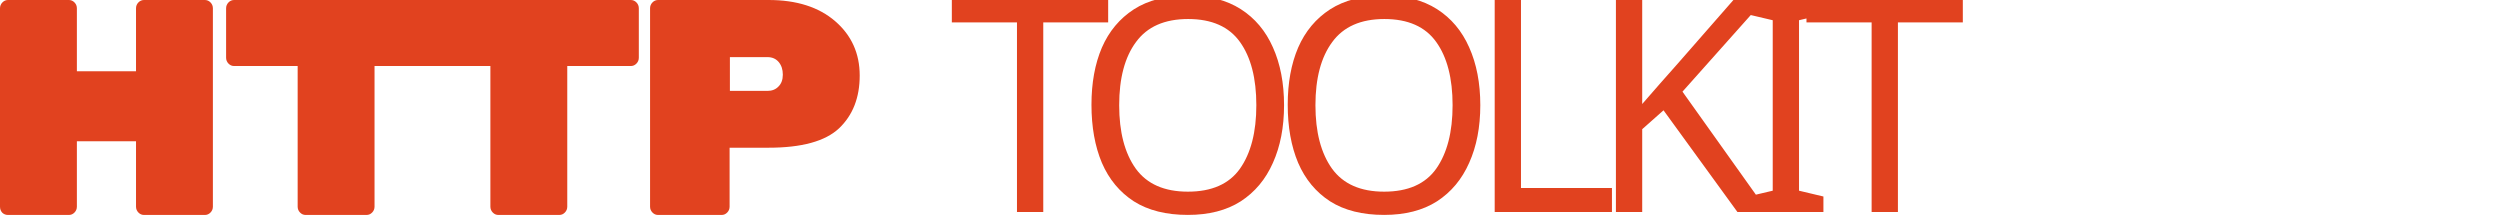
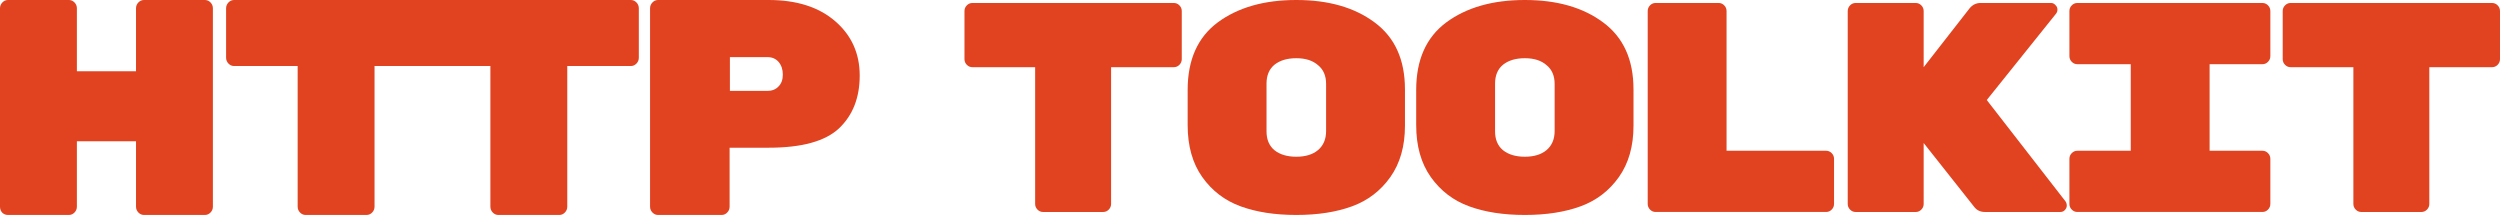
<svg xmlns="http://www.w3.org/2000/svg" width="163.106mm" height="14.024mm" viewBox="0 0 163.106 14.024" version="1.1" id="svg5259">
  <defs id="defs5253" />
  <g id="layer1" transform="translate(-26.94841,-117.3787)">
-     <text xml:space="preserve" style="font-style:normal;font-variant:normal;font-weight:normal;font-stretch:normal;font-size:19.265px;line-height:1.25;font-family:'Rubik Mono One';-inkscape-font-specification:'Rubik Mono One';letter-spacing:-2.1px;word-spacing:0px;fill:#e1421f;fill-opacity:1;stroke:none;stroke-width:0.144" x="89.844" y="129.776" id="text4495-6-94-2" transform="scale(0.9890807,1.01104)">
-       <tspan id="tspan4493-0-9-9" x="89.844" y="129.776" style="font-style:normal;font-variant:normal;font-weight:normal;font-stretch:normal;font-size:19.265px;font-family:'Rubik Mono One';-inkscape-font-specification:'Rubik Mono One';letter-spacing:-2.1px;fill:#e1421f;fill-opacity:1;stroke-width:0.144" dx="0 0.455 0.807 -0.675 -0.149 0.566 0.34">TOOLKIT</tspan>
-     </text>
+     <g aria-label="TOOLKIT" transform="scale(0.9890807,1.01104)" style="font-style:normal;font-variant:normal;font-weight:normal;font-stretch:normal;font-size:19.265px;line-height:1.25;font-family:'Rubik Mono One';-inkscape-font-specification:'Rubik Mono One';letter-spacing:-2.1px;word-spacing:0px;fill:#e1421f;fill-opacity:1;stroke:none;stroke-width:0.144" id="text4495-6-94-2">
+       <path d="m 91.385,116.29 h 13.293 q 0.212,0 0.366,0.154 0.154,0.154 0.154,0.366 v 3.102 q 0,0.212 -0.154,0.366 -0.154,0.154 -0.366,0.154 h -4.142 v 8.824 q 0,0.212 -0.154,0.366 -0.154,0.154 -0.366,0.154 h -3.969 q -0.212,0 -0.366,-0.154 -0.154,-0.154 -0.154,-0.366 v -8.824 h -4.142 q -0.212,0 -0.366,-0.154 -0.154,-0.154 -0.154,-0.366 v -3.102 q 0,-0.212 0.154,-0.366 0.154,-0.154 0.366,-0.154 z" style="font-style:normal;font-variant:normal;font-weight:normal;font-stretch:normal;font-size:19.265px;font-family:'Rubik Mono One';-inkscape-font-specification:'Rubik Mono One';letter-spacing:-2.1px;fill:#e1421f;fill-opacity:1;stroke-width:0.144" id="path818" />
+       <path d="m 119.921,121.857 v 2.35 q 0,1.984 -0.963,3.314 -0.963,1.329 -2.524,1.888 -1.56,0.559 -3.68,0.559 -2.119,0 -3.68,-0.559 -1.561,-0.559 -2.524,-1.888 -0.963,-1.329 -0.963,-3.352 v -2.273 q 0,-2.909 1.984,-4.354 2.004,-1.445 5.182,-1.445 3.179,0 5.163,1.445 2.004,1.445 2.004,4.315 z m -9.132,-0.366 v 3.082 q 0,0.79 0.52,1.214 0.539,0.424 1.445,0.424 0.905,0 1.426,-0.424 0.539,-0.443 0.539,-1.233 v -3.044 q 0,-0.79 -0.539,-1.214 -0.52,-0.443 -1.426,-0.443 -0.905,0 -1.445,0.424 -0.52,0.424 -0.52,1.214 z" style="font-style:normal;font-variant:normal;font-weight:normal;font-stretch:normal;font-size:19.265px;font-family:'Rubik Mono One';-inkscape-font-specification:'Rubik Mono One';letter-spacing:-2.1px;fill:#e1421f;fill-opacity:1;stroke-width:0.144" id="path820" />
+       <path d="m 134.996,121.857 v 2.35 q 0,1.984 -0.963,3.314 -0.963,1.329 -2.524,1.888 -1.56,0.559 -3.68,0.559 -2.119,0 -3.68,-0.559 -1.56,-0.559 -2.524,-1.888 -0.963,-1.329 -0.963,-3.352 v -2.273 q 0,-2.909 1.984,-4.354 2.004,-1.445 5.182,-1.445 3.179,0 5.163,1.445 2.004,1.445 2.004,4.315 z m -9.132,-0.366 v 3.082 q 0,0.79 0.52,1.214 0.539,0.424 1.445,0.424 0.905,0 1.426,-0.424 0.539,-0.443 0.539,-1.233 v -3.044 q 0,-0.79 -0.539,-1.214 -0.52,-0.443 -1.426,-0.443 -0.905,0 -1.445,0.424 -0.52,0.424 -0.52,1.214 z" style="font-style:normal;font-variant:normal;font-weight:normal;font-stretch:normal;font-size:19.265px;font-family:'Rubik Mono One';-inkscape-font-specification:'Rubik Mono One';letter-spacing:-2.1px;fill:#e1421f;fill-opacity:1;stroke-width:0.144" id="path822" />
+       <path d="m 141.134,125.826 h 6.57 q 0.212,0 0.366,0.154 0.154,0.154 0.154,0.366 v 2.909 q 0,0.212 -0.154,0.366 -0.154,0.154 -0.366,0.154 h -11.251 q -0.212,0 -0.366,-0.154 -0.154,-0.154 -0.154,-0.366 v -12.446 q 0,-0.212 0.154,-0.366 0.154,-0.154 0.366,-0.154 h 4.161 q 0.212,0 0.366,0.154 0.154,0.154 0.154,0.366 z" style="font-style:normal;font-variant:normal;font-weight:normal;font-stretch:normal;font-size:19.265px;font-family:'Rubik Mono One';-inkscape-font-specification:'Rubik Mono One';letter-spacing:-2.1px;fill:#e1421f;fill-opacity:1;stroke-width:0.144" id="path824" />
+       <path d="m 163.499,129.101 q 0.077,0.116 0.077,0.27 0,0.154 -0.135,0.289 -0.116,0.116 -0.289,0.116 h -4.97 q -0.443,0 -0.694,-0.308 l -3.352,-4.142 v 3.93 q 0,0.212 -0.154,0.366 -0.154,0.154 -0.366,0.154 h -3.969 q -0.212,0 -0.366,-0.154 -0.154,-0.154 -0.154,-0.366 v -12.446 q 0,-0.212 0.154,-0.366 0.154,-0.154 0.366,-0.154 h 3.969 q 0.212,0 0.366,0.154 0.154,0.154 0.154,0.366 v 3.622 l 3.044,-3.815 q 0.289,-0.328 0.713,-0.328 h 4.643 q 0.173,0 0.289,0.135 0.135,0.116 0.135,0.289 0,0.154 -0.096,0.27 l -4.566,5.568 z" style="font-style:normal;font-variant:normal;font-weight:normal;font-stretch:normal;font-size:19.265px;font-family:'Rubik Mono One';-inkscape-font-specification:'Rubik Mono One';letter-spacing:-2.1px;fill:#e1421f;fill-opacity:1;stroke-width:0.144" id="path826" />
+       <path d="m 176.484,120.239 h -3.487 v 5.587 h 3.487 q 0.212,0 0.366,0.154 0.154,0.154 0.154,0.366 v 2.909 q 0,0.212 -0.154,0.366 -0.154,0.154 -0.366,0.154 h -12.214 q -0.212,0 -0.366,-0.154 -0.154,-0.154 -0.154,-0.366 v -2.909 q 0,-0.212 0.154,-0.366 0.154,-0.154 0.366,-0.154 h 3.526 v -5.587 h -3.526 q -0.212,0 -0.366,-0.154 -0.154,-0.154 -0.154,-0.366 v -2.909 q 0,-0.212 0.154,-0.366 0.154,-0.154 0.366,-0.154 h 12.214 q 0.212,0 0.366,0.154 0.154,0.154 0.154,0.366 v 2.909 q 0,0.212 -0.154,0.366 -0.154,0.154 -0.366,0.154 z" style="font-style:normal;font-variant:normal;font-weight:normal;font-stretch:normal;font-size:19.265px;font-family:'Rubik Mono One';-inkscape-font-specification:'Rubik Mono One';letter-spacing:-2.1px;fill:#e1421f;fill-opacity:1;stroke-width:0.144" id="path828" />
+       <path d="m 178.339,116.29 h 13.293 q 0.212,0 0.366,0.154 0.154,0.154 0.154,0.366 v 3.102 q 0,0.212 -0.154,0.366 -0.154,0.154 -0.366,0.154 h -4.142 v 8.824 q 0,0.212 -0.154,0.366 -0.154,0.154 -0.366,0.154 h -3.969 q -0.212,0 -0.366,-0.154 -0.154,-0.154 -0.154,-0.366 v -8.824 h -4.142 q -0.212,0 -0.366,-0.154 -0.154,-0.154 -0.154,-0.366 v -3.102 q 0,-0.212 0.154,-0.366 0.154,-0.154 0.366,-0.154 z" style="font-style:normal;font-variant:normal;font-weight:normal;font-stretch:normal;font-size:19.265px;font-family:'Rubik Mono One';-inkscape-font-specification:'Rubik Mono One';letter-spacing:-2.1px;fill:#e1421f;fill-opacity:1;stroke-width:0.144" id="path830" />
+     </g>
    <g aria-label="HTTP" transform="matrix(0.03499359,0,0,0.03634239,-74.84671,54.26502)" style="font-style:normal;font-variant:normal;font-weight:bold;font-stretch:normal;font-size:551.277px;line-height:1.25;font-family:'Rubik Mono One';-inkscape-font-specification:'Rubik Mono One Bold';letter-spacing:0px;word-spacing:0px;fill:#e1421f;fill-opacity:1;stroke:none;stroke-width:4.135" id="text4491-4-81-2">
      <path d="m 3177.436,1736.641 h 113.563 q 6.064,0 10.474,4.41 4.41,4.41 4.41,10.474 V 2107.65 q 0,6.064 -4.41,10.474 -4.41,4.41 -10.474,4.41 h -113.563 q -6.064,0 -10.474,-4.41 -4.41,-4.41 -4.41,-10.474 V 1990.228 H 3052.296 V 2107.65 q 0,6.064 -4.41,10.474 -4.41,4.41 -10.474,4.41 h -113.563 q -6.064,0 -10.474,-3.859 -4.41,-4.41 -4.41,-11.025 v -356.125 q 0,-6.064 4.41,-10.474 4.41,-4.41 10.474,-4.41 h 113.563 q 6.064,0 10.474,4.41 4.41,4.41 4.41,10.474 v 113.012 h 110.255 v -113.012 q 0,-6.064 4.41,-10.474 4.41,-4.41 10.474,-4.41 z" style="letter-spacing:-40.21px;fill:#e1421f;fill-opacity:1;stroke-width:4.135" id="path7194" />
      <path style="letter-spacing:-109.039px;fill:#e1421f;fill-opacity:1;stroke-width:15.627" d="m 12407.154,6688.982 c -14.993,0 -27.941,5.662 -38.845,16.986 -10.905,11.324 -16.358,24.773 -16.358,40.344 v 341.857 c 0,15.571 5.453,29.019 16.358,40.344 10.904,11.324 23.852,16.986 38.845,16.986 h 439.575 v 972.49 c 0,15.571 5.453,29.019 16.357,40.344 10.904,11.324 23.852,16.986 38.846,16.986 h 421.173 c 14.994,0 27.942,-5.662 38.846,-16.986 10.904,-11.325 16.358,-24.773 16.358,-40.344 V 7145.5 c 267.026,0 534.052,0 801.078,0 v 972.49 c 0,15.571 5.453,29.019 16.357,40.344 10.904,11.324 23.852,16.986 38.846,16.986 h 421.174 c 14.993,0 27.943,-5.662 38.847,-16.986 10.904,-11.325 16.356,-24.773 16.356,-40.344 V 7145.5 h 439.574 c 14.993,0 27.944,-5.662 38.848,-16.986 10.904,-11.325 16.355,-24.773 16.355,-40.344 v -341.857 c 0,-15.571 -5.451,-29.019 -16.355,-40.344 -10.904,-11.325 -23.855,-16.986 -38.848,-16.986 -914.462,0 -1828.925,0 -2743.387,0 z" transform="scale(0.2696342,0.2596271)" id="path7196" />
      <path d="m 4135.836,1736.641 h 206.177 q 78.281,0 124.037,38.038 45.756,38.038 45.756,97.576 0,59.538 -38.589,94.82 -38.589,34.73 -131.204,34.73 h -72.769 V 2107.65 q 0,6.064 -4.41,10.474 -4.41,4.41 -10.474,4.41 h -118.524 q -6.064,0 -10.474,-4.41 -4.41,-4.41 -4.41,-10.474 v -356.125 q 0,-6.064 4.41,-10.474 4.41,-4.41 10.474,-4.41 z m 133.96,102.537 v 60.64 h 70.012 q 12.679,0 20.397,-7.718 8.269,-7.718 8.269,-21.5 0,-13.782 -7.718,-22.602 -7.718,-8.82 -20.948,-8.82 z" style="font-style:normal;font-variant:normal;font-weight:bold;font-stretch:normal;font-size:551.277px;font-family:'Rubik Mono One';-inkscape-font-specification:'Rubik Mono One Bold';letter-spacing:-77.501px;fill:#e1421f;fill-opacity:1;stroke-width:4.135" id="path7200" />
    </g>
  </g>
</svg>
